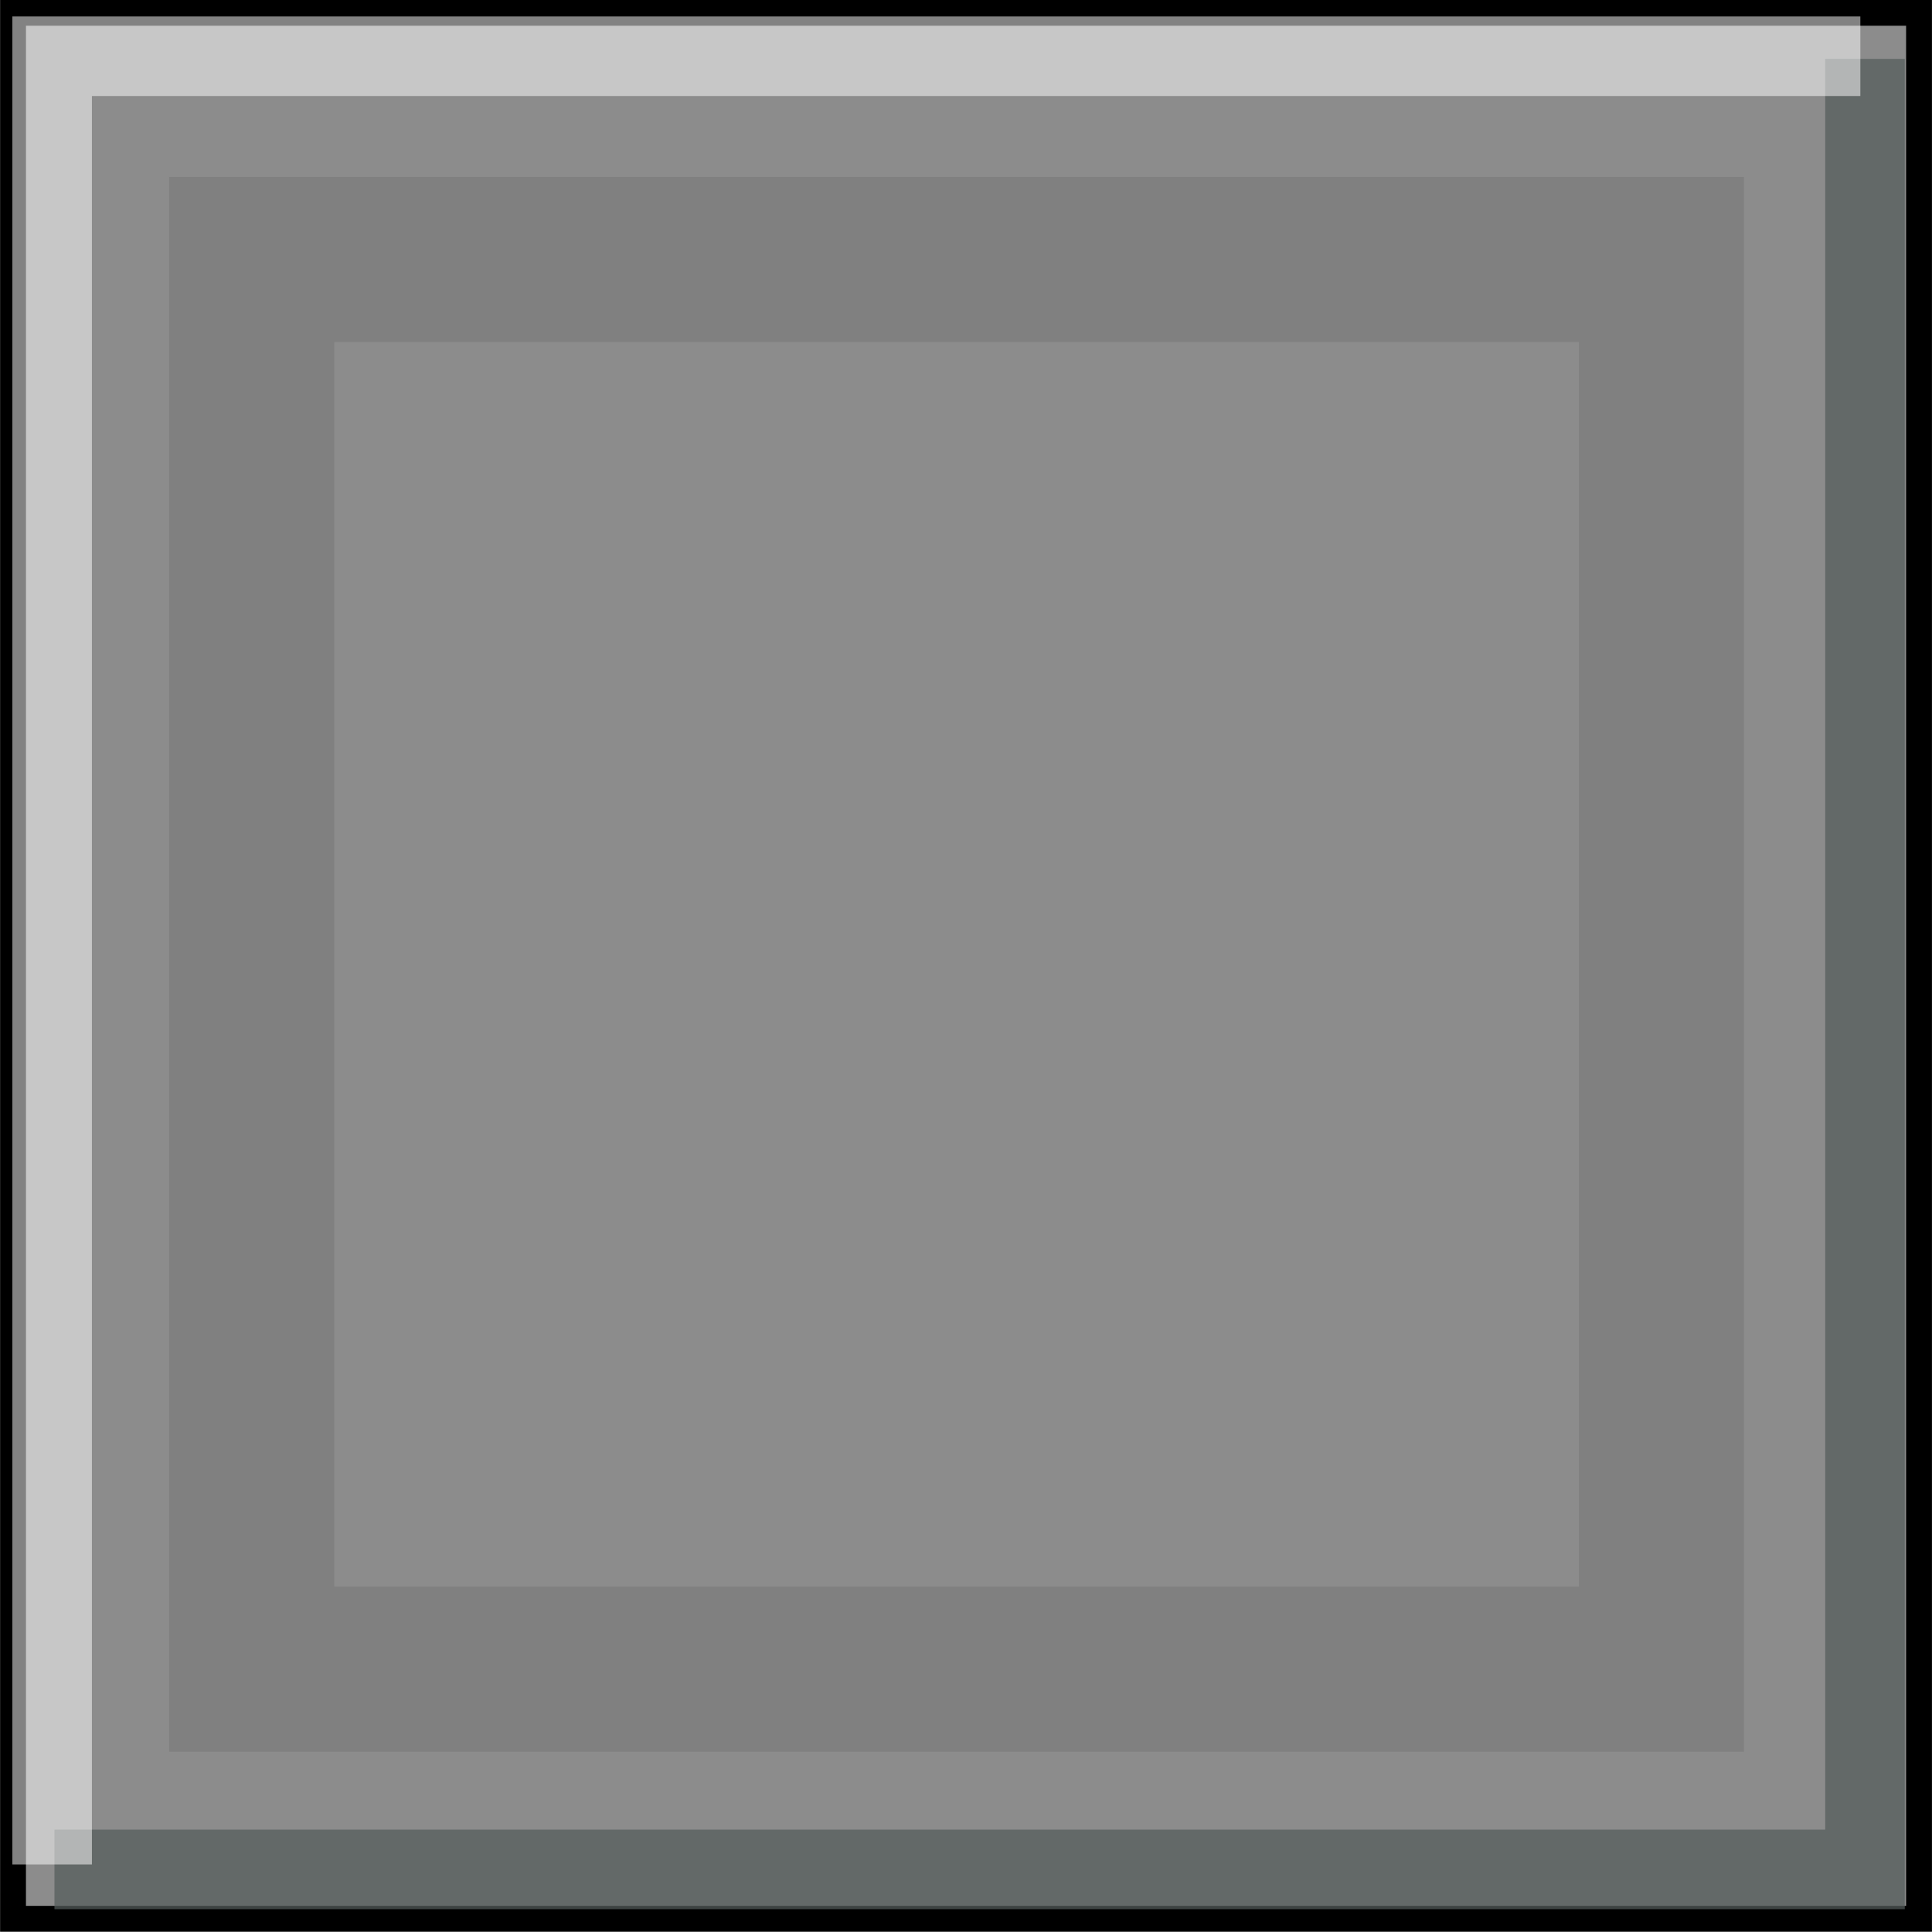
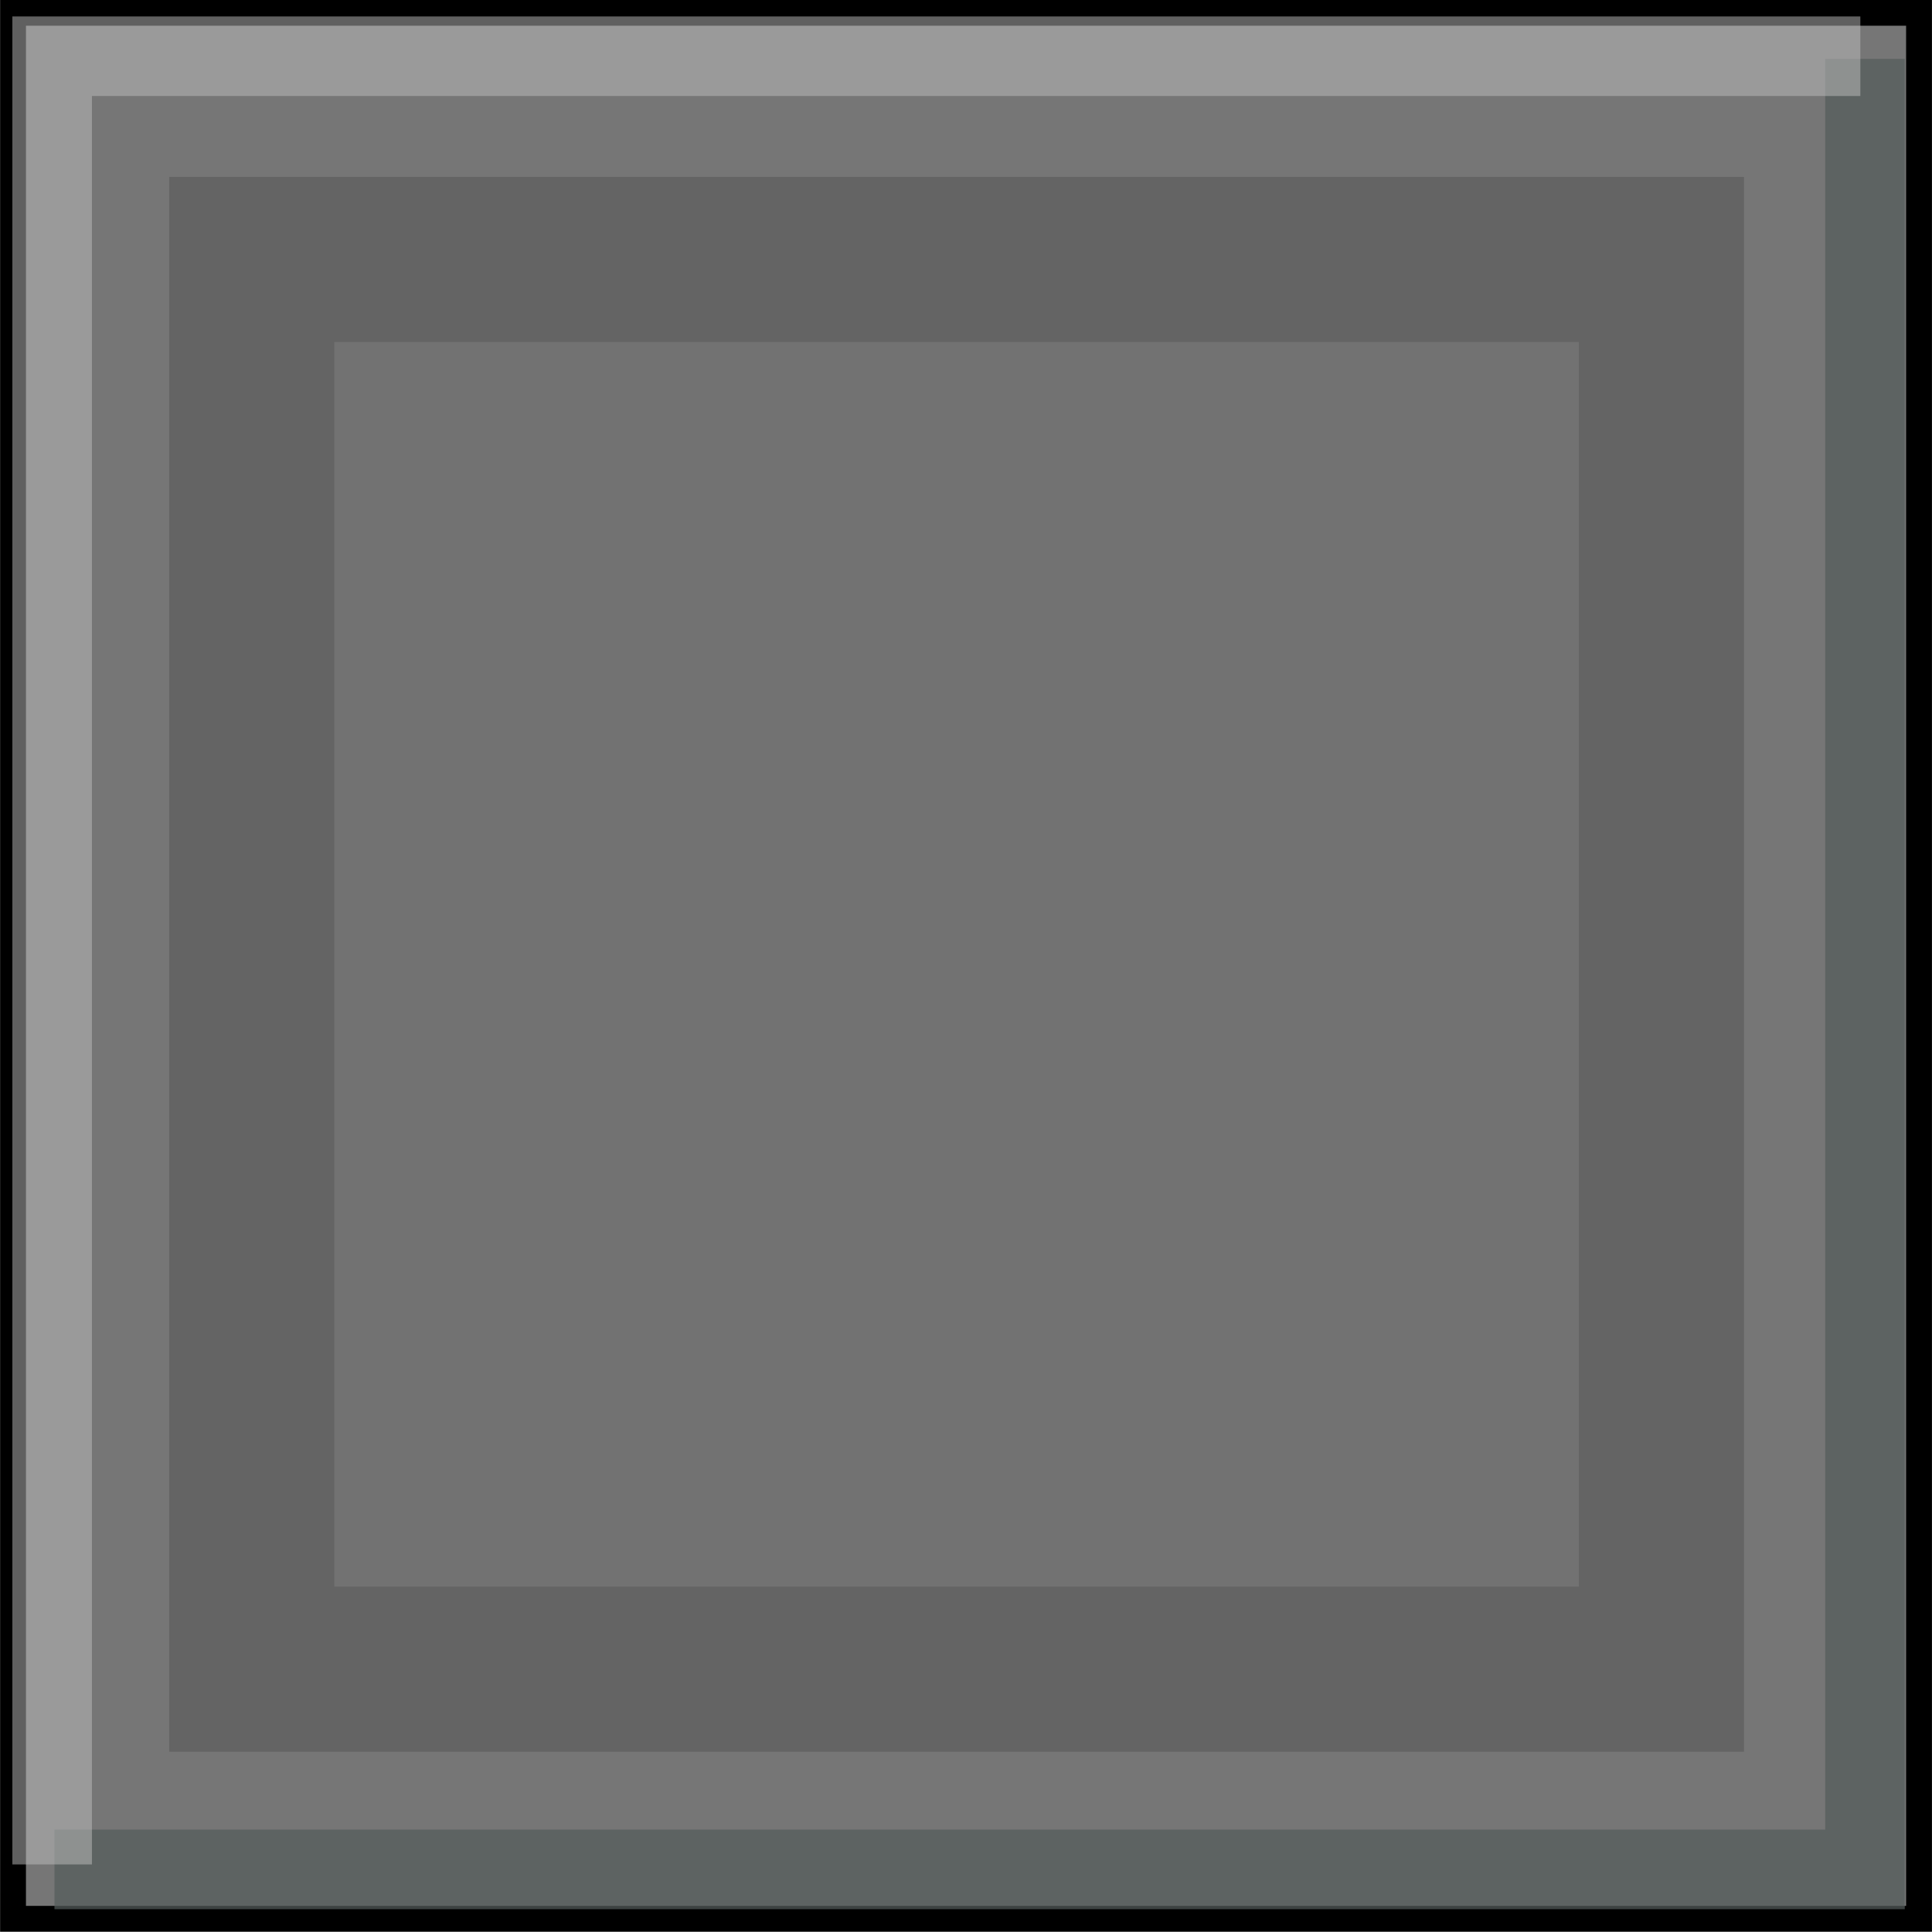
<svg xmlns="http://www.w3.org/2000/svg" width="5.5mm" height="5.5mm" viewBox="0 0 5.5 5.5" version="1.1" id="svg8" xml:space="preserve">
  <defs id="defs2" />
  <g id="layer3" style="display:inline" transform="translate(-3.146346,-110.1762)">
    <g id="g46596" transform="matrix(0.9438163,0,0,0.9438163,15.20103,16.46243)" style="display:inline;opacity:1;fill:#d3d2cf;fill-opacity:1">
-       <rect style="display:inline;opacity:1;fill:#8c8c8c;fill-opacity:1;stroke:#000000;stroke-width:0.078;stroke-linecap:butt;stroke-linejoin:miter;stroke-dasharray:none;stroke-opacity:1;paint-order:fill markers stroke" id="rect26009" width="5.749" height="5.749" x="-12.733" y="99.331" />
-       <rect style="display:inline;opacity:1;fill:#8c8c8c;fill-opacity:1;stroke:#808080;stroke-width:0.498;stroke-linecap:butt;stroke-linejoin:miter;stroke-dasharray:none;stroke-opacity:1;paint-order:fill markers stroke" id="rect26020" width="4.252" height="4.252" x="-12.013" y="100.075" />
+       <rect style="display:inline;opacity:1;fill:#767676;fill-opacity:1;stroke:#000000;stroke-width:0.078;stroke-linecap:butt;stroke-linejoin:miter;stroke-dasharray:none;stroke-opacity:1;paint-order:fill markers stroke" id="rect26009" width="5.749" height="5.749" x="-12.733" y="99.331" />
+       <rect style="display:inline;opacity:1;fill:#727272;fill-opacity:1;stroke:#646464;stroke-width:0.498;stroke-linecap:butt;stroke-linejoin:miter;stroke-dasharray:none;stroke-opacity:1;paint-order:fill markers stroke" id="rect26020" width="4.252" height="4.252" x="-12.013" y="100.075" />
      <path style="display:inline;opacity:0.729;fill:none;stroke:#535c5b;stroke-width:0.24;stroke-dasharray:none;paint-order:fill markers stroke" d="m -7.147,99.47 v 5.461 h -5.461" id="rect26020-2" />
-       <path style="display:inline;opacity:0.51;fill:none;stroke:#ffffff;stroke-width:0.24;stroke-dasharray:none;paint-order:fill markers stroke" d="m -12.615,104.916 v -5.454 h 5.454" id="path46584" />
+       <path style="display:inline;opacity:0.51;fill:none;stroke:#bcbcbc;stroke-width:0.24;stroke-dasharray:none;paint-order:fill markers stroke;stroke-opacity:1" d="m -12.615,104.916 v -5.454 h 5.454" id="path46584" />
    </g>
  </g>
</svg>
